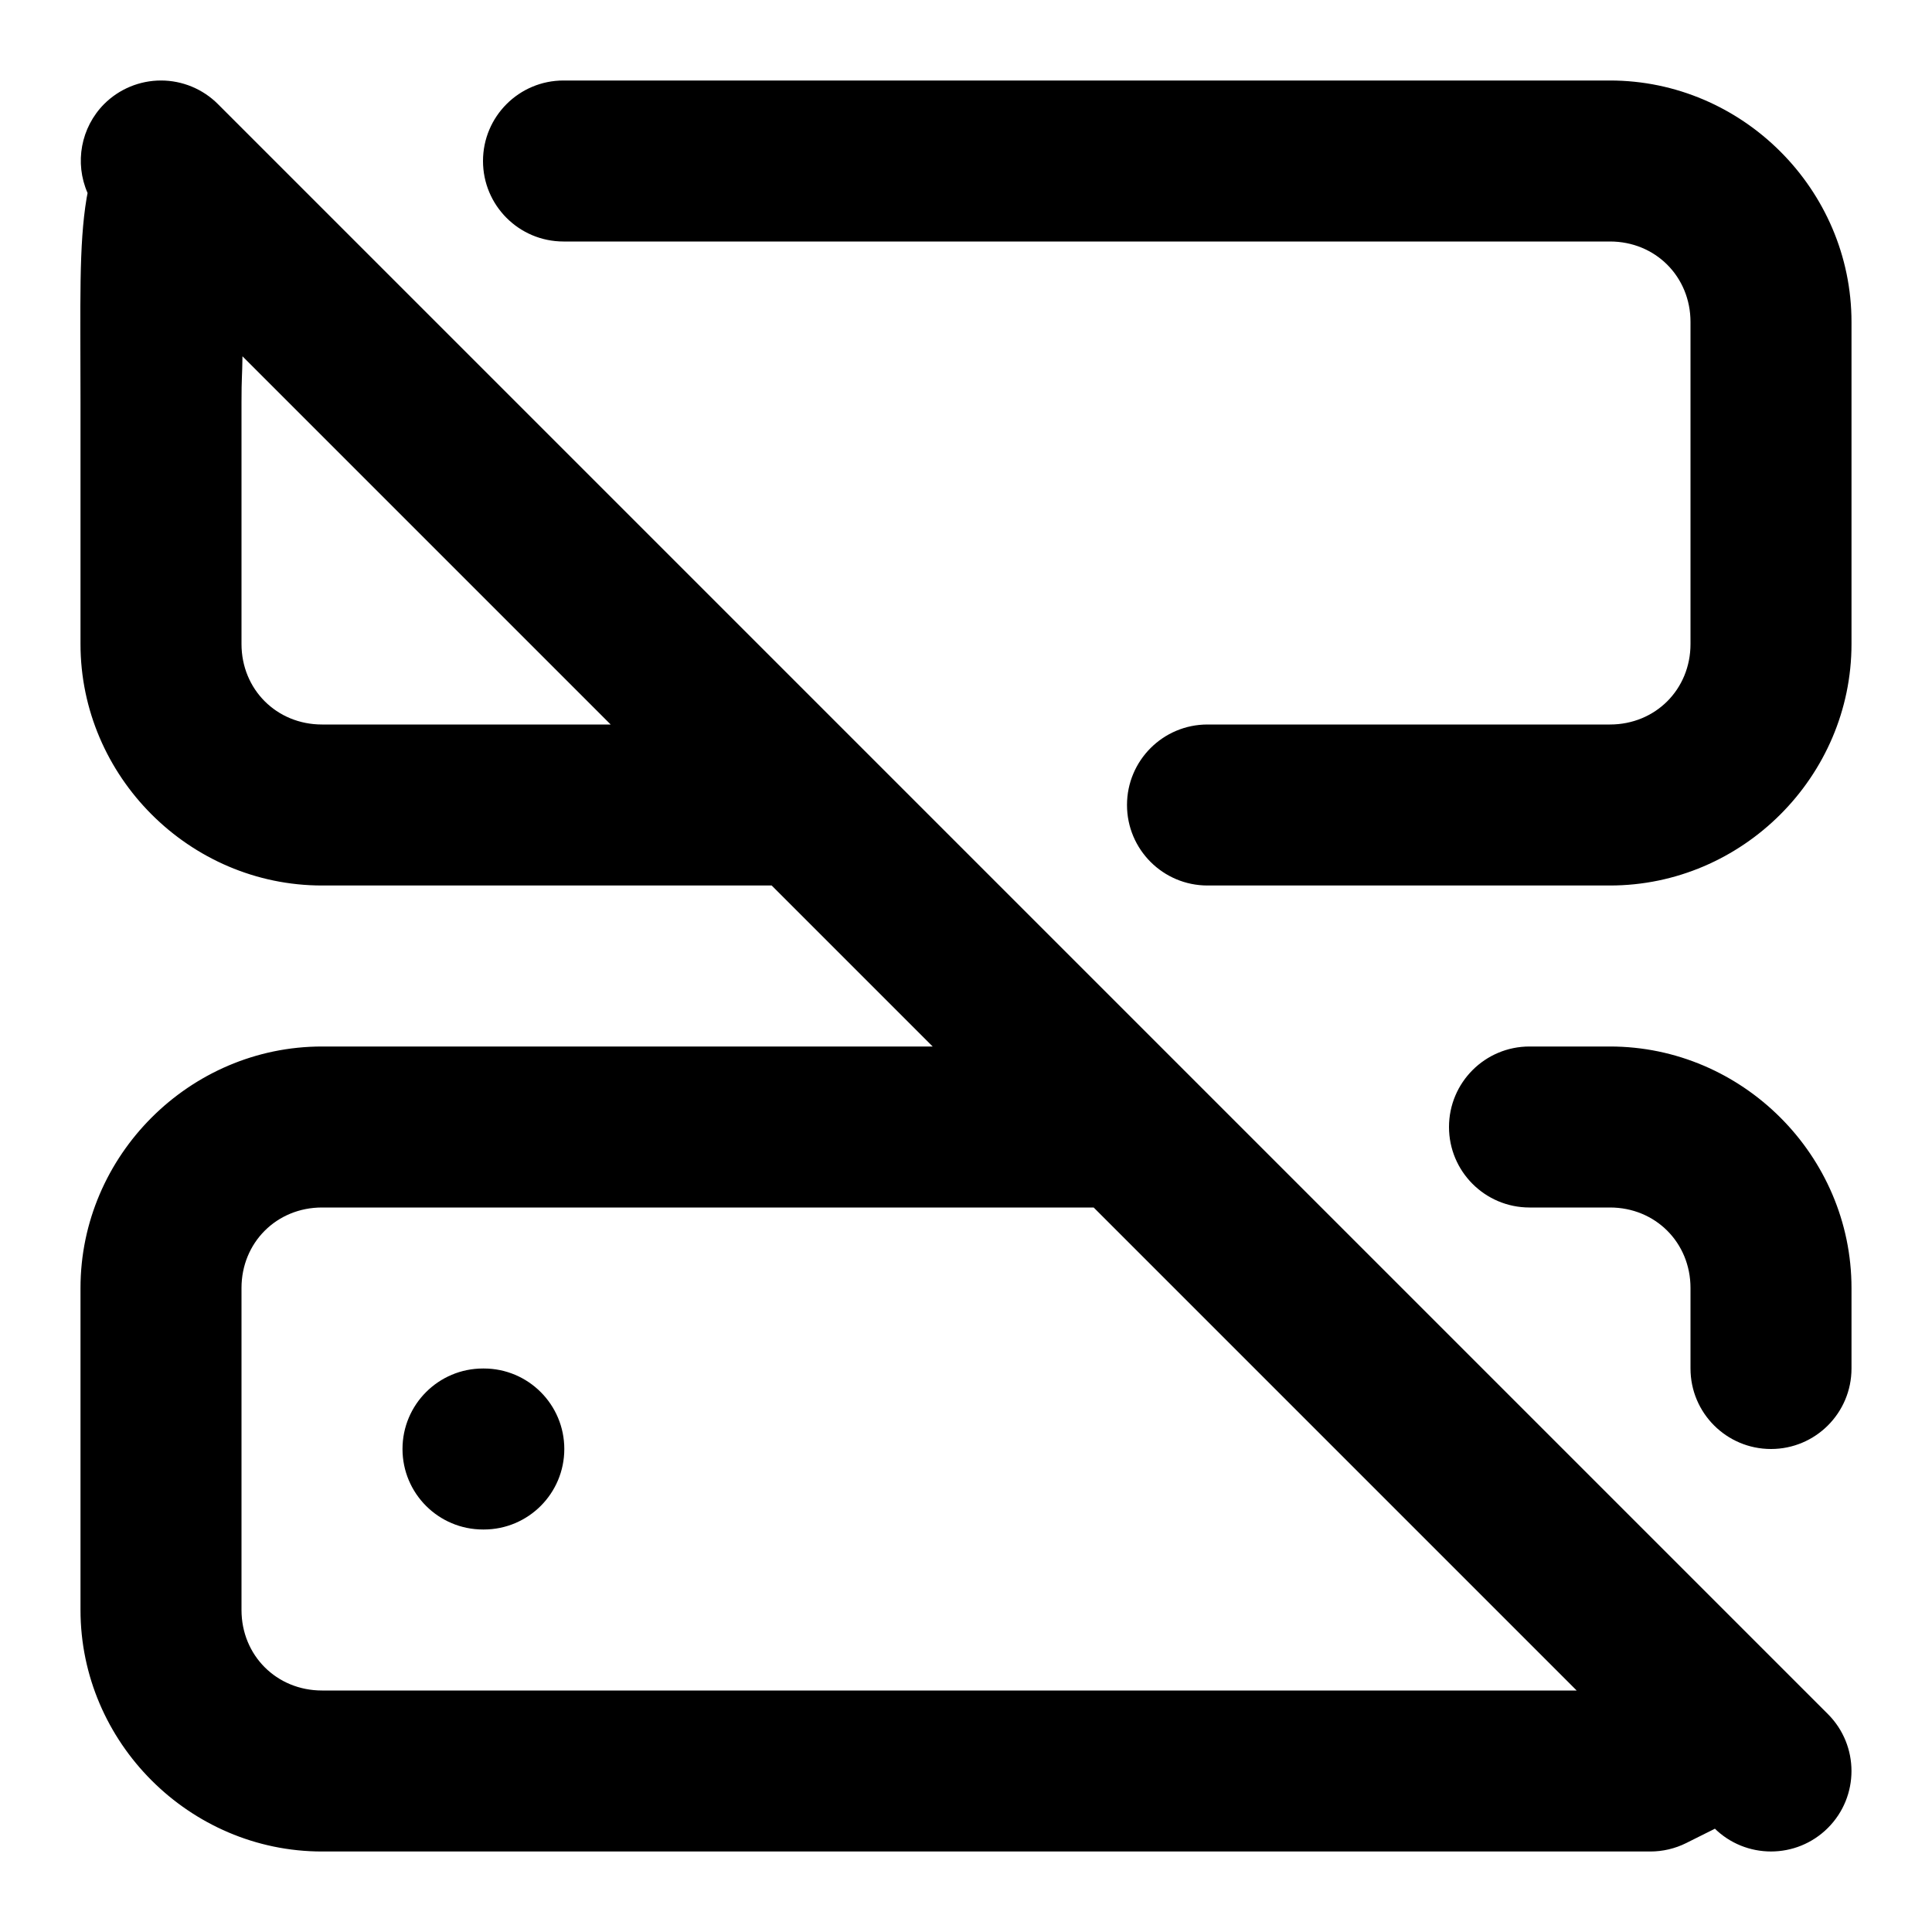
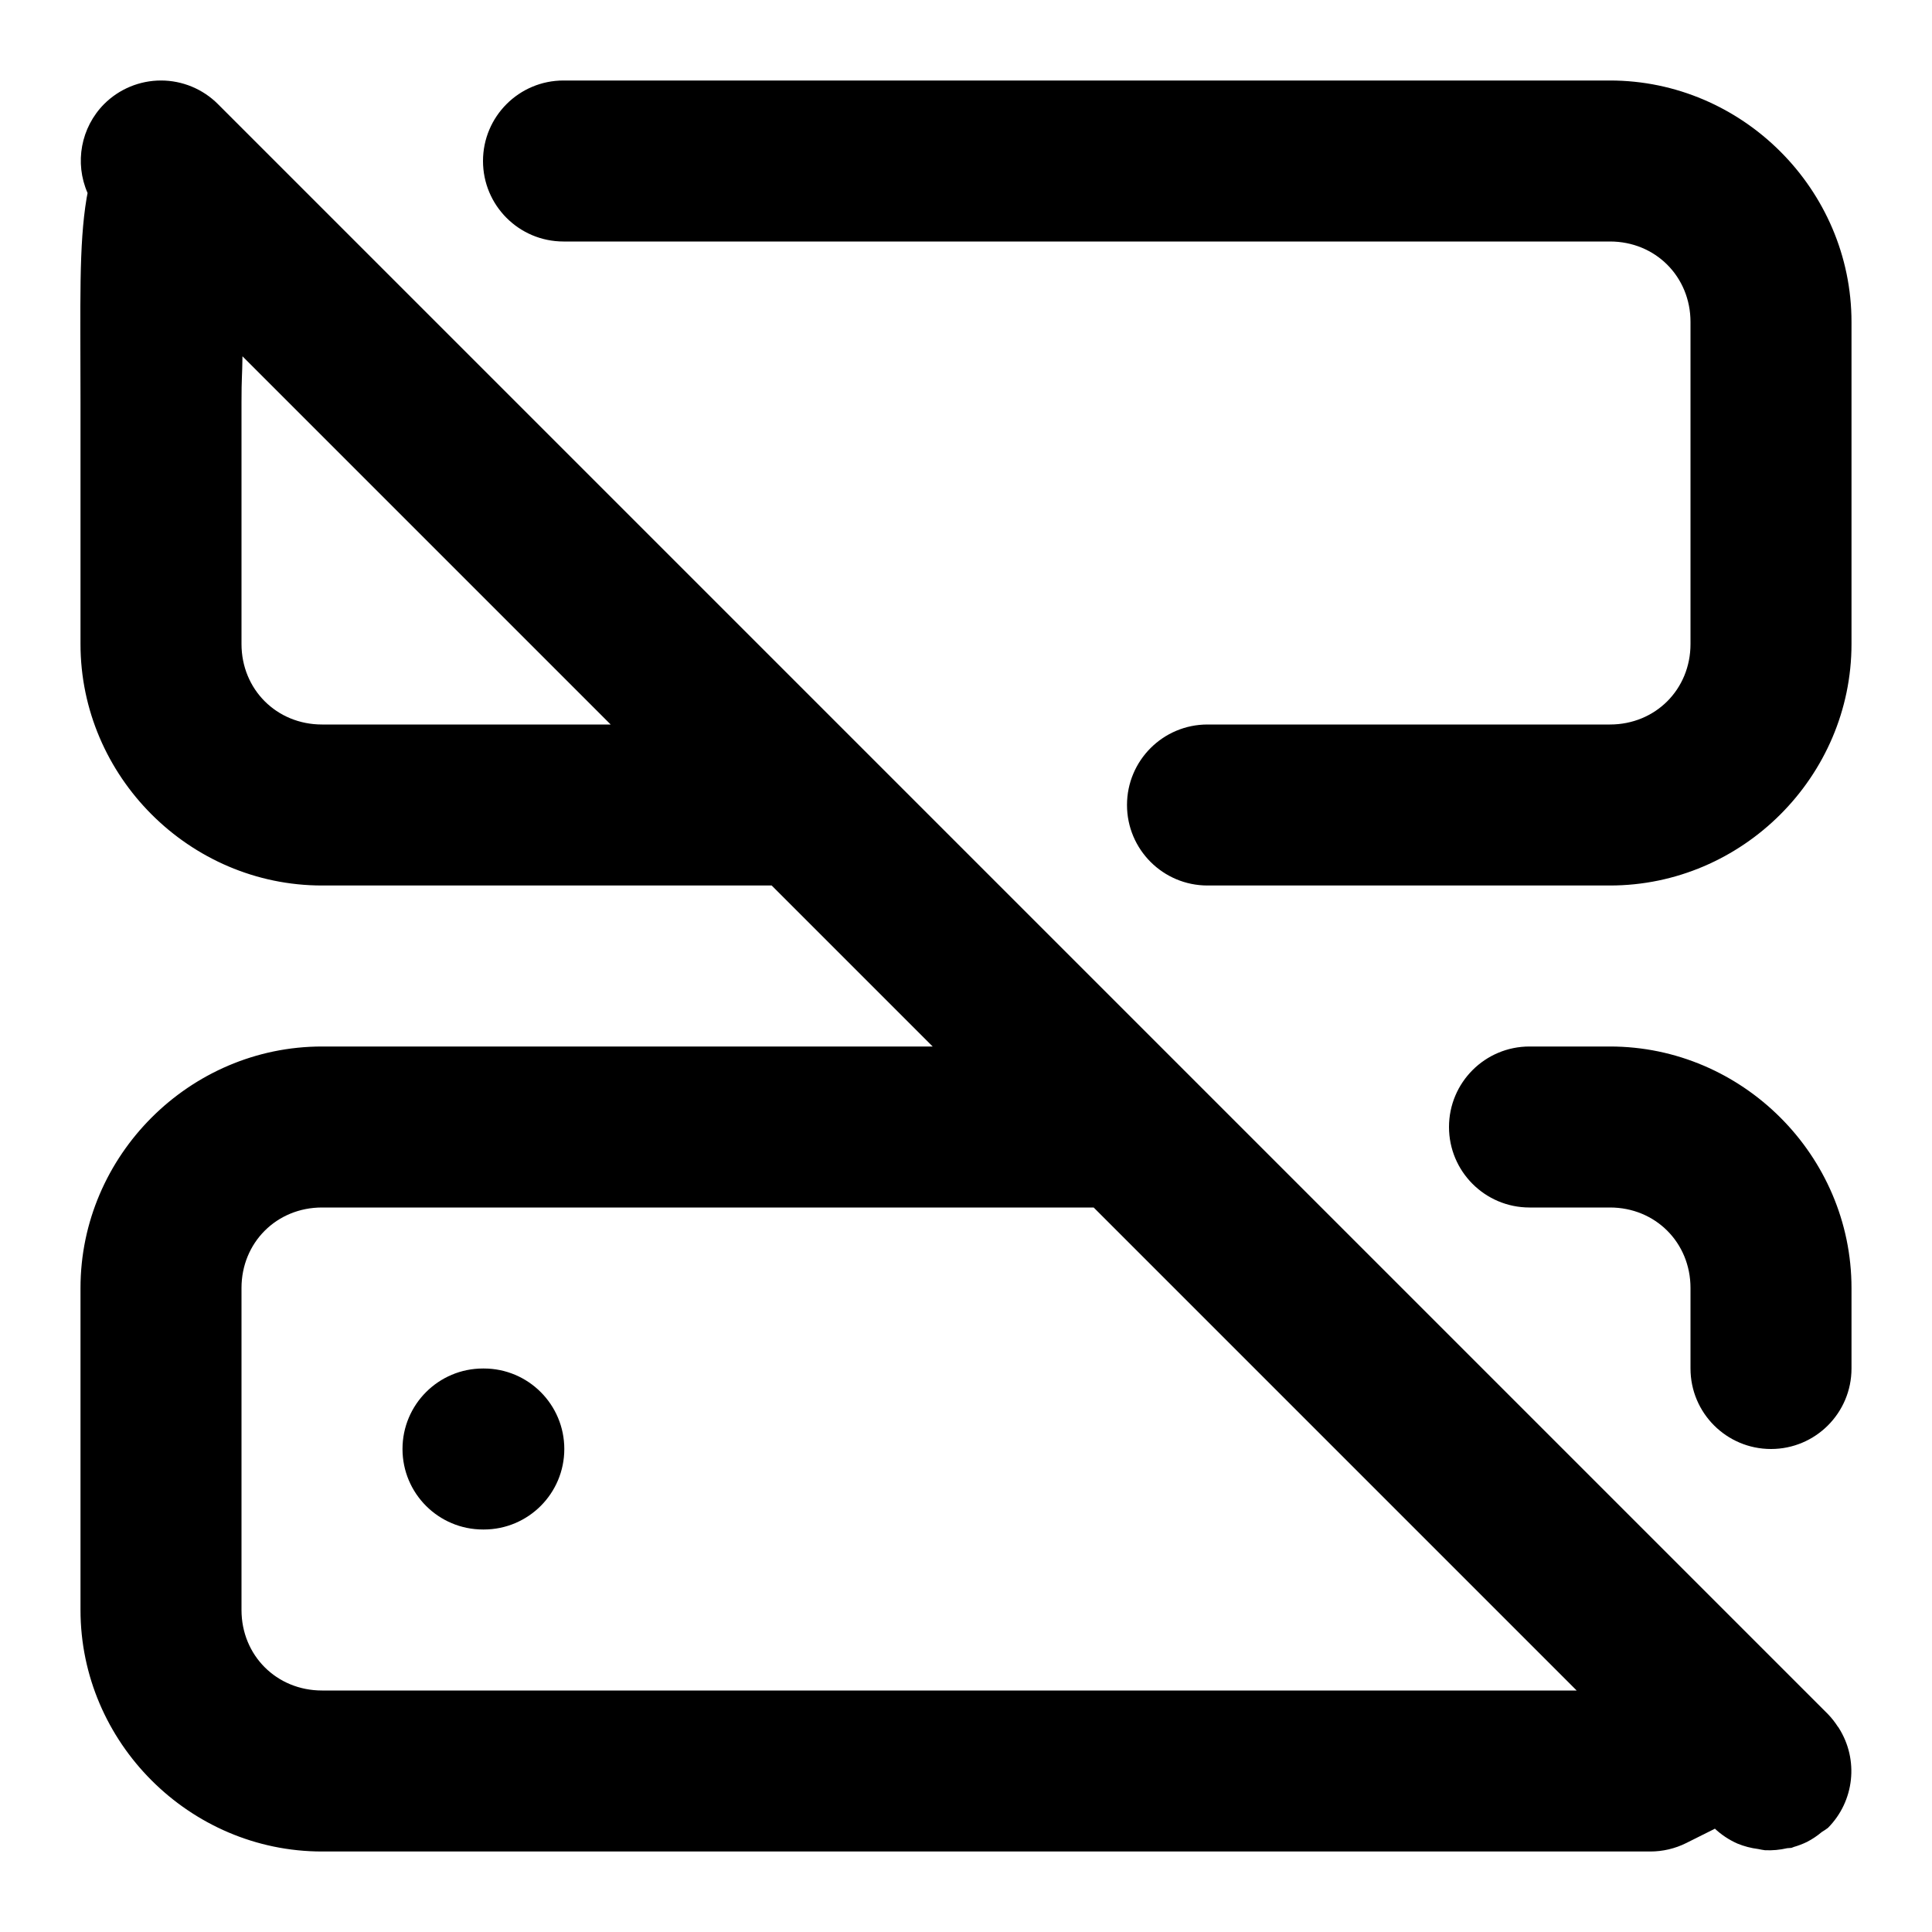
<svg xmlns="http://www.w3.org/2000/svg" width="24" height="24" viewBox="0 0 24 24" fill="currentColor" tags="cloud,storage" categories="development,devices">
-   <path d="M 2 1 A 1 1 0 0 0 1.293 1.293 A 1 1 0 0 0 1.088 2.398 C 1.084 2.419 1.08 2.44 1.076 2.461 C 0.978 3.049 1 3.75 1 5 L 1 8 C 1 9.645 2.355 11 4 11 L 9.586 11 L 11.586 13 L 4 13 C 2.355 13 1 14.355 1 16 L 1 20 C 1 21.645 2.355 23 4 23 L 20.5 23 A 1 1 0 0 0 20.947 22.895 L 21.303 22.717 L 21.293 22.707 A 1 1 0 0 0 22.707 22.707 A 1 1 0 0 0 22.707 21.293 L 22.207 20.793 L 14.707 13.293 L 10.707 9.293 L 3.207 1.793 L 2.707 1.293 A 1 1 0 0 0 2 1 z M 7 1 A 1 1 0 0 0 6 2 A 1 1 0 0 0 7 3 L 20 3 C 20.564 3 21 3.436 21 4 L 21 8 C 21 8.564 20.564 9 20 9 L 15 9 A 1 1 0 0 0 14 10 A 1 1 0 0 0 15 11 L 20 11 C 21.645 11 23 9.645 23 8 L 23 4 C 23 2.355 21.645 1 20 1 L 7 1 z M 3.012 4.426 L 7.586 9 L 4 9 C 3.436 9 3 8.564 3 8 L 3 5 C 3 4.675 3.009 4.686 3.012 4.426 z M 19 13 A 1 1 0 0 0 18 14 A 1 1 0 0 0 19 15 L 20 15 C 20.564 15 21 15.436 21 16 L 21 17 A 1 1 0 0 0 22 18 A 1 1 0 0 0 23 17 L 23 16 C 23 14.355 21.645 13 20 13 L 19 13 z M 4 15 L 13.586 15 L 19.586 21 L 4 21 C 3.436 21 3 20.564 3 20 L 3 16 C 3 15.436 3.436 15 4 15 z M 6 17 A 1 1 0 0 0 5 18 A 1 1 0 0 0 6 19 L 6.01 19 A 1 1 0 0 0 7.01 18 A 1 1 0 0 0 6.01 17 L 6 17 z " />
+   <path d="M 2 1 A 1 1 0 0 0 1.293 1.293 A 1 1 0 0 0 1.088 2.398 C 1.084 2.419 1.08 2.44 1.076 2.461 C 0.978 3.049 1 3.75 1 5 L 1 8 C 1 9.645 2.355 11 4 11 L 9.586 11 L 11.586 13 L 4 13 C 2.355 13 1 14.355 1 16 L 1 20 C 1 21.645 2.355 23 4 23 L 20.5 23 A 1 1 0 0 0 20.947 22.895 L 21.303 22.717 L 21.293 22.707 A 1 1 0 0 0 21.584 22.902 A 1 1 0 0 0 21.84 22.969 A 1 1 0 0 0 21.924 22.984 A 1 1 0 0 0 22.201 22.959 A 1 1 0 0 0 22.254 22.955 A 1 1 0 0 0 22.285 22.943 A 1 1 0 0 0 22.447 22.881 A 1 1 0 0 0 22.631 22.758 A 1 1 0 0 0 22.707 22.707 A 1 1 0 0 0 22.842 21.465 A 1 1 0 0 0 22.836 21.455 A 1 1 0 0 0 22.83 21.449 A 1 1 0 0 0 22.707 21.293 L 22.207 20.793 L 14.707 13.293 L 10.707 9.293 L 3.207 1.793 L 2.707 1.293 A 1 1 0 0 0 2 1 z M 7 1 A 1 1 0 0 0 6 2 A 1 1 0 0 0 7 3 L 20 3 C 20.564 3 21 3.436 21 4 L 21 8 C 21 8.564 20.564 9 20 9 L 15 9 A 1 1 0 0 0 14 10 A 1 1 0 0 0 15 11 L 20 11 C 21.645 11 23 9.645 23 8 L 23 4 C 23 2.355 21.645 1 20 1 L 7 1 z M 3.012 4.426 L 7.586 9 L 4 9 C 3.436 9 3 8.564 3 8 L 3 5 C 3 4.675 3.009 4.686 3.012 4.426 z M 19 13 A 1 1 0 0 0 18 14 A 1 1 0 0 0 19 15 L 20 15 C 20.564 15 21 15.436 21 16 L 21 17 A 1 1 0 0 0 22 18 A 1 1 0 0 0 23 17 L 23 16 C 23 14.355 21.645 13 20 13 L 19 13 z M 4 15 L 13.586 15 L 19.586 21 L 4 21 C 3.436 21 3 20.564 3 20 L 3 16 C 3 15.436 3.436 15 4 15 z M 6 17 A 1 1 0 0 0 5 18 A 1 1 0 0 0 6 19 L 6.01 19 A 1 1 0 0 0 7.01 18 A 1 1 0 0 0 6.01 17 L 6 17 z " />
</svg>
